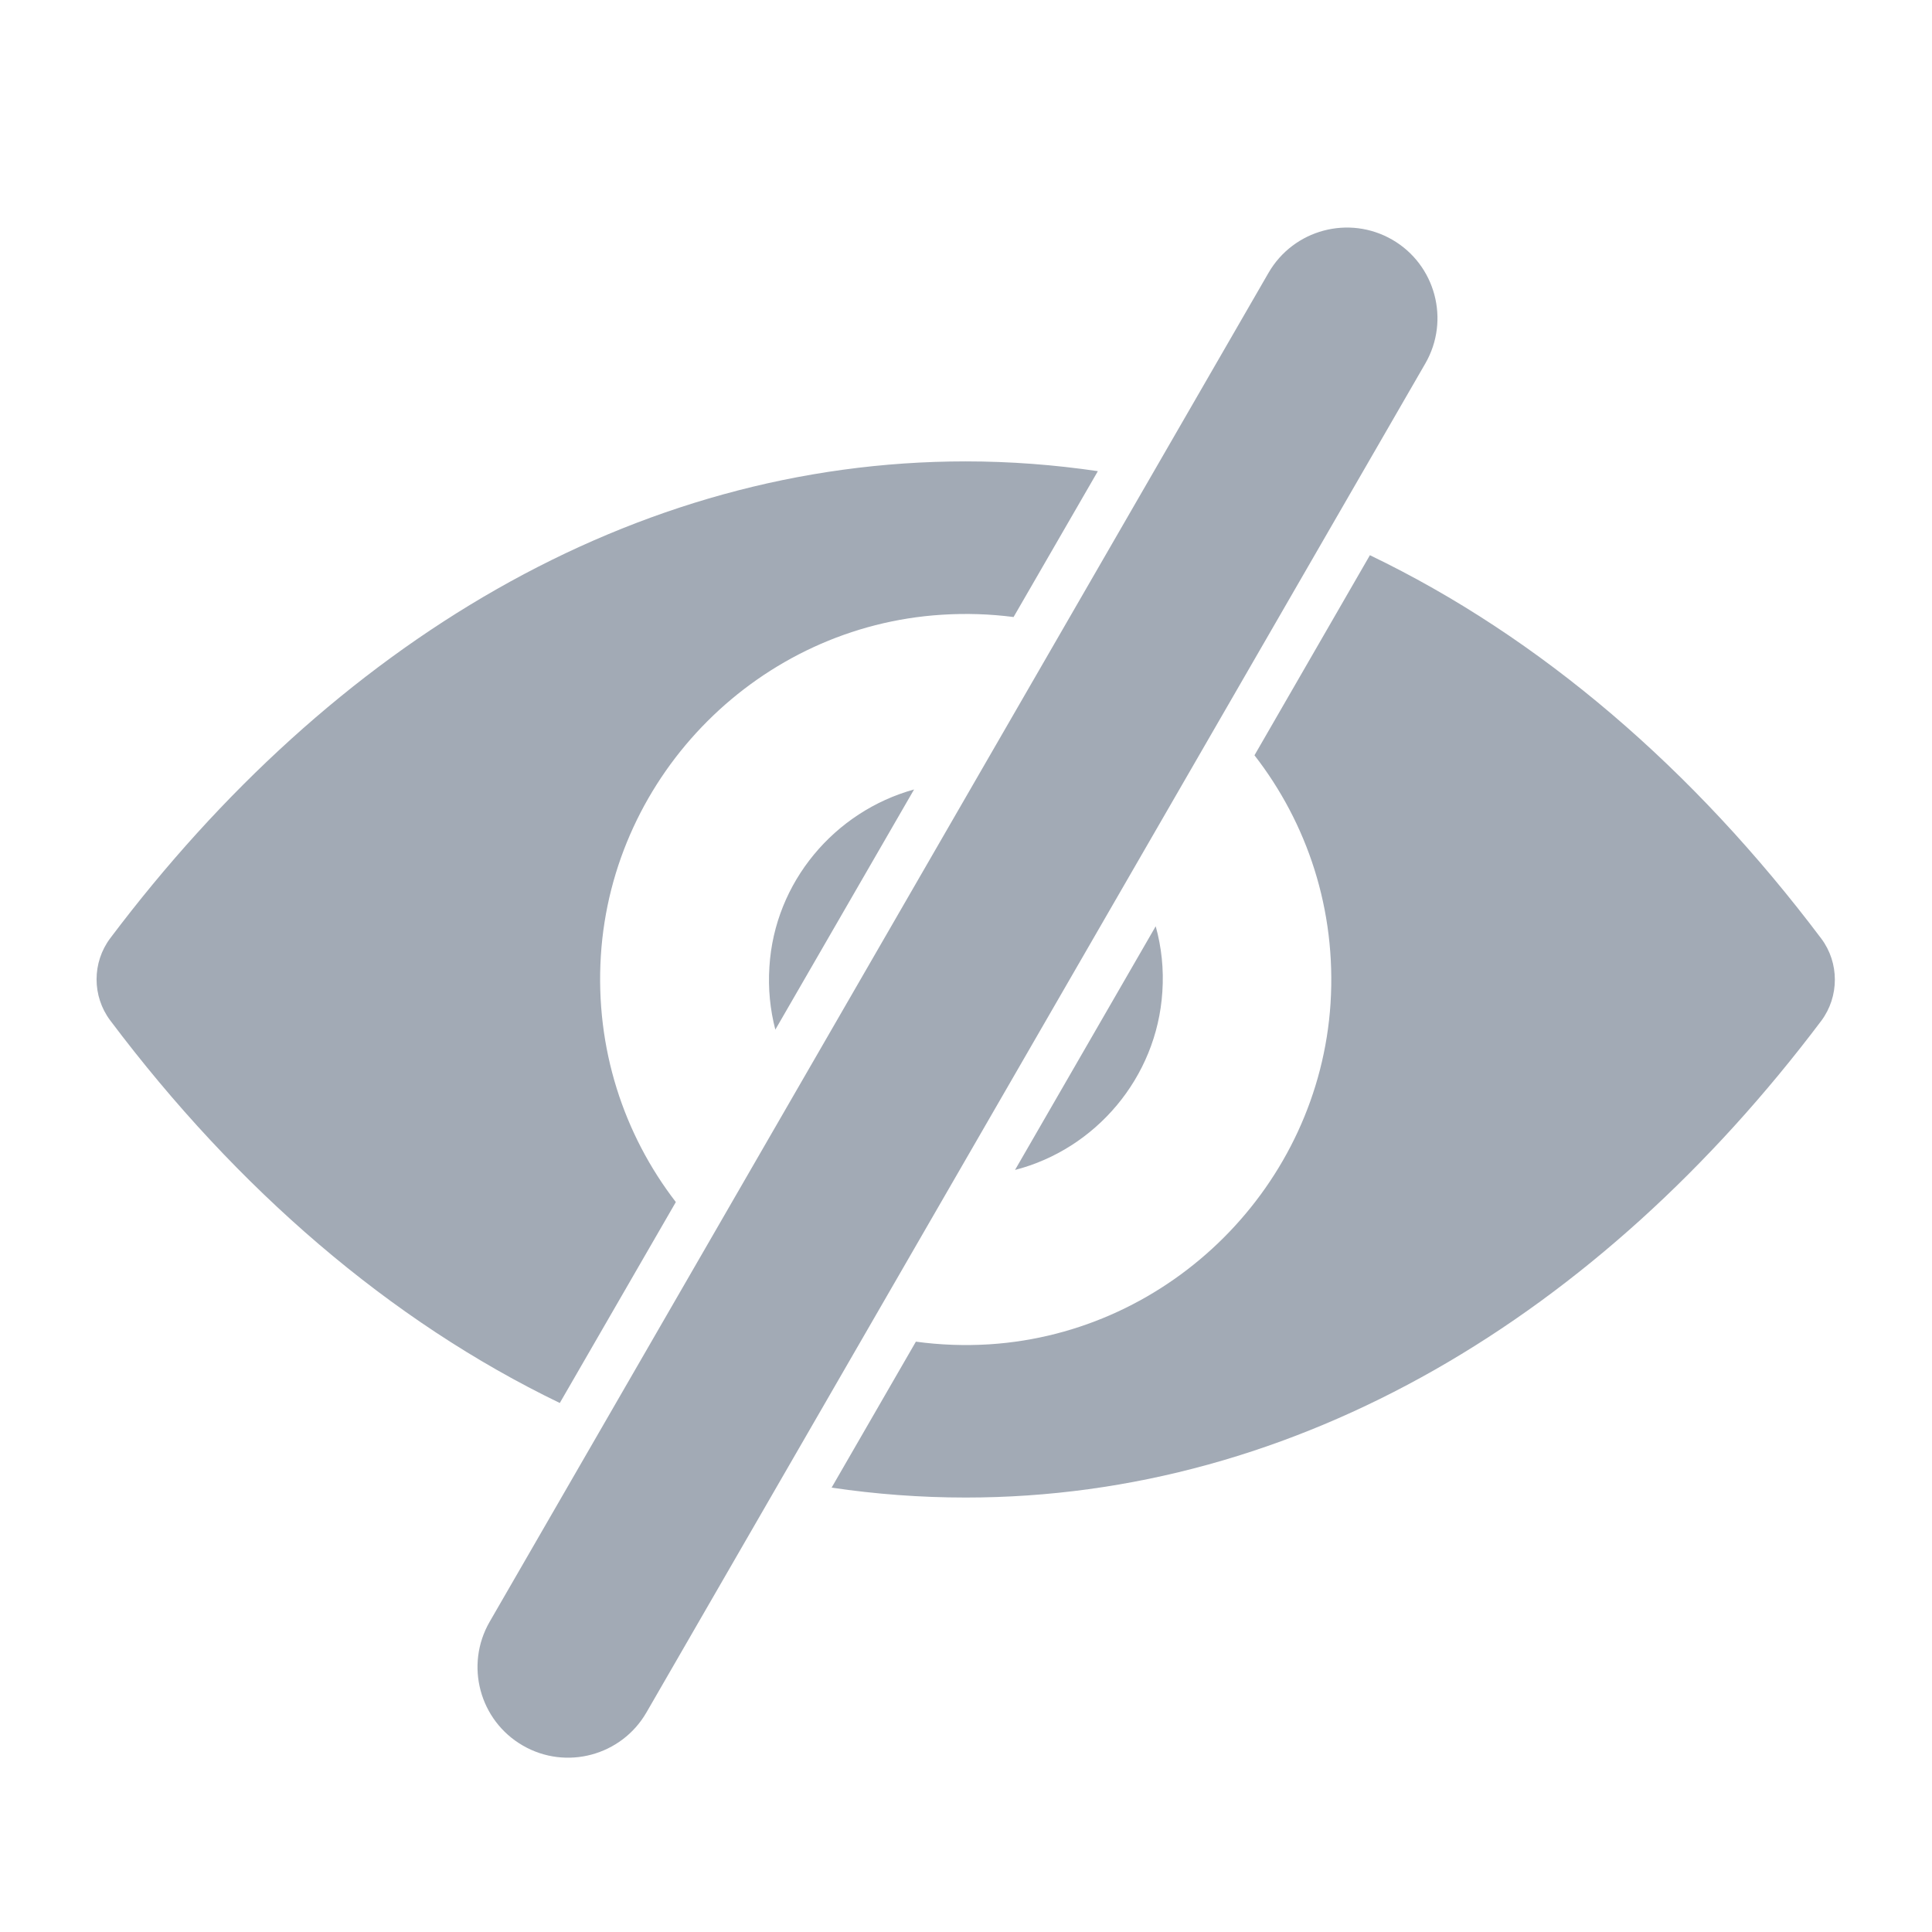
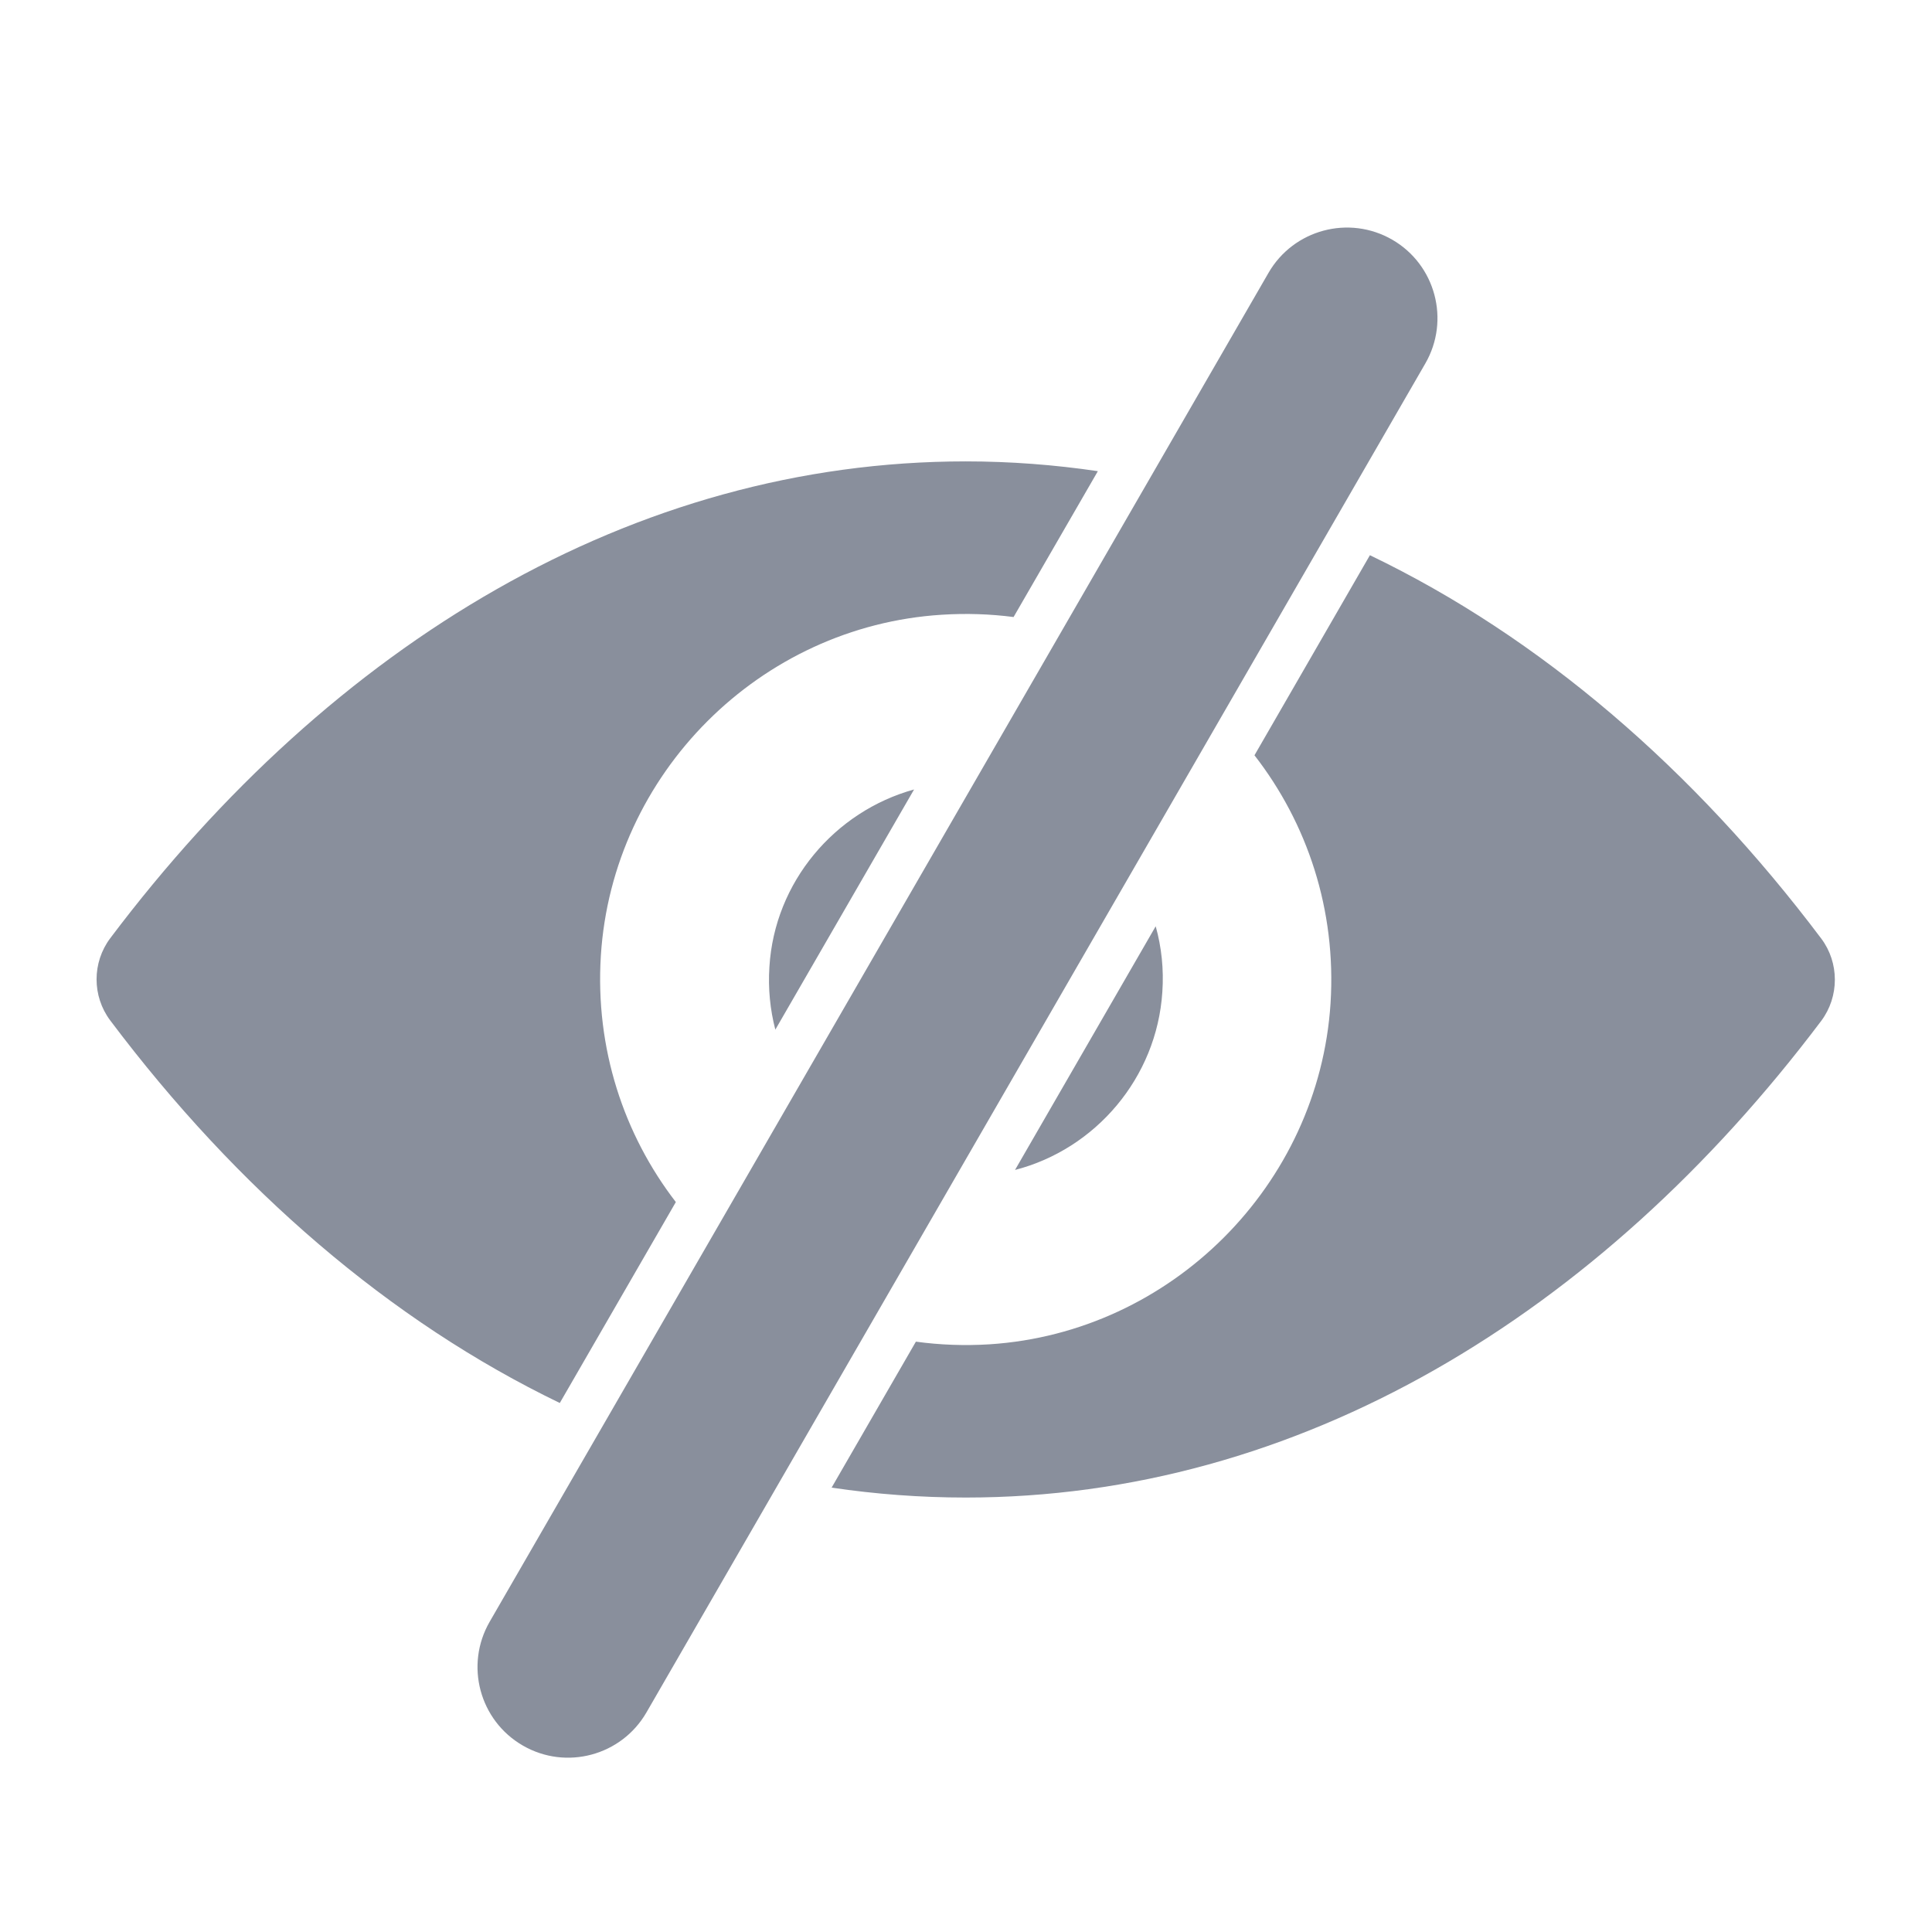
<svg xmlns="http://www.w3.org/2000/svg" width="16" height="16" viewBox="0 0 16 16" fill="none">
-   <path fill-rule="evenodd" clip-rule="evenodd" d="M9.092 3.902C8.732 3.849 8.367 3.821 7.998 3.821C5.247 3.821 2.753 5.326 0.913 7.77C0.762 7.971 0.762 8.25 0.913 8.451C1.965 9.85 3.231 10.941 4.636 11.619L5.597 9.955C5.167 9.397 4.928 8.684 4.976 7.915C5.071 6.407 6.293 5.185 7.8 5.091C8.003 5.078 8.201 5.085 8.394 5.11L9.092 3.902ZM7.57 6.538C6.912 6.72 6.415 7.305 6.372 8.006C6.36 8.187 6.378 8.362 6.421 8.527L7.57 6.538ZM8.406 9.689L9.571 7.671C9.619 7.843 9.639 8.026 9.626 8.215C9.58 8.926 9.072 9.517 8.406 9.689ZM7.585 11.111C7.783 11.138 7.987 11.146 8.195 11.133C9.7 11.036 10.922 9.814 11.019 8.309C11.068 7.533 10.825 6.816 10.389 6.255L11.345 4.598C12.756 5.276 14.027 6.37 15.083 7.773C15.233 7.973 15.233 8.253 15.083 8.454C13.242 10.898 10.748 12.402 7.998 12.402C7.623 12.402 7.252 12.374 6.887 12.32L7.585 11.111Z" fill="#A2AAB5" />
-   <path d="M10.505 2.26C10.712 1.901 11.171 1.778 11.53 1.985C11.888 2.192 12.011 2.651 11.804 3.01L5.354 14.181C5.147 14.54 4.688 14.663 4.33 14.456C3.971 14.249 3.848 13.79 4.055 13.431L10.505 2.26Z" fill="#A2AAB5" />
+   <path fill-rule="evenodd" clip-rule="evenodd" d="M9.092 3.902C8.732 3.849 8.367 3.821 7.998 3.821C5.247 3.821 2.753 5.326 0.913 7.77C0.762 7.971 0.762 8.25 0.913 8.451C1.965 9.85 3.231 10.941 4.636 11.619L5.597 9.955C5.167 9.397 4.928 8.684 4.976 7.915C5.071 6.407 6.293 5.185 7.8 5.091C8.003 5.078 8.201 5.085 8.394 5.11L9.092 3.902ZM7.57 6.538C6.912 6.72 6.415 7.305 6.372 8.006C6.36 8.187 6.378 8.362 6.421 8.527L7.57 6.538ZM8.406 9.689L9.571 7.671C9.619 7.843 9.639 8.026 9.626 8.215C9.58 8.926 9.072 9.517 8.406 9.689ZM7.585 11.111C7.783 11.138 7.987 11.146 8.195 11.133C9.7 11.036 10.922 9.814 11.019 8.309C11.068 7.533 10.825 6.816 10.389 6.255L11.345 4.598C12.756 5.276 14.027 6.37 15.083 7.773C15.233 7.973 15.233 8.253 15.083 8.454C13.242 10.898 10.748 12.402 7.998 12.402C7.623 12.402 7.252 12.374 6.887 12.32L7.585 11.111Z" fill="#898F9C" />
+   <path d="M10.505 2.26C10.712 1.901 11.171 1.778 11.53 1.985C11.888 2.192 12.011 2.651 11.804 3.01L5.354 14.181C5.147 14.54 4.688 14.663 4.33 14.456C3.971 14.249 3.848 13.79 4.055 13.431L10.505 2.26Z" fill="#898F9C" />
</svg>
